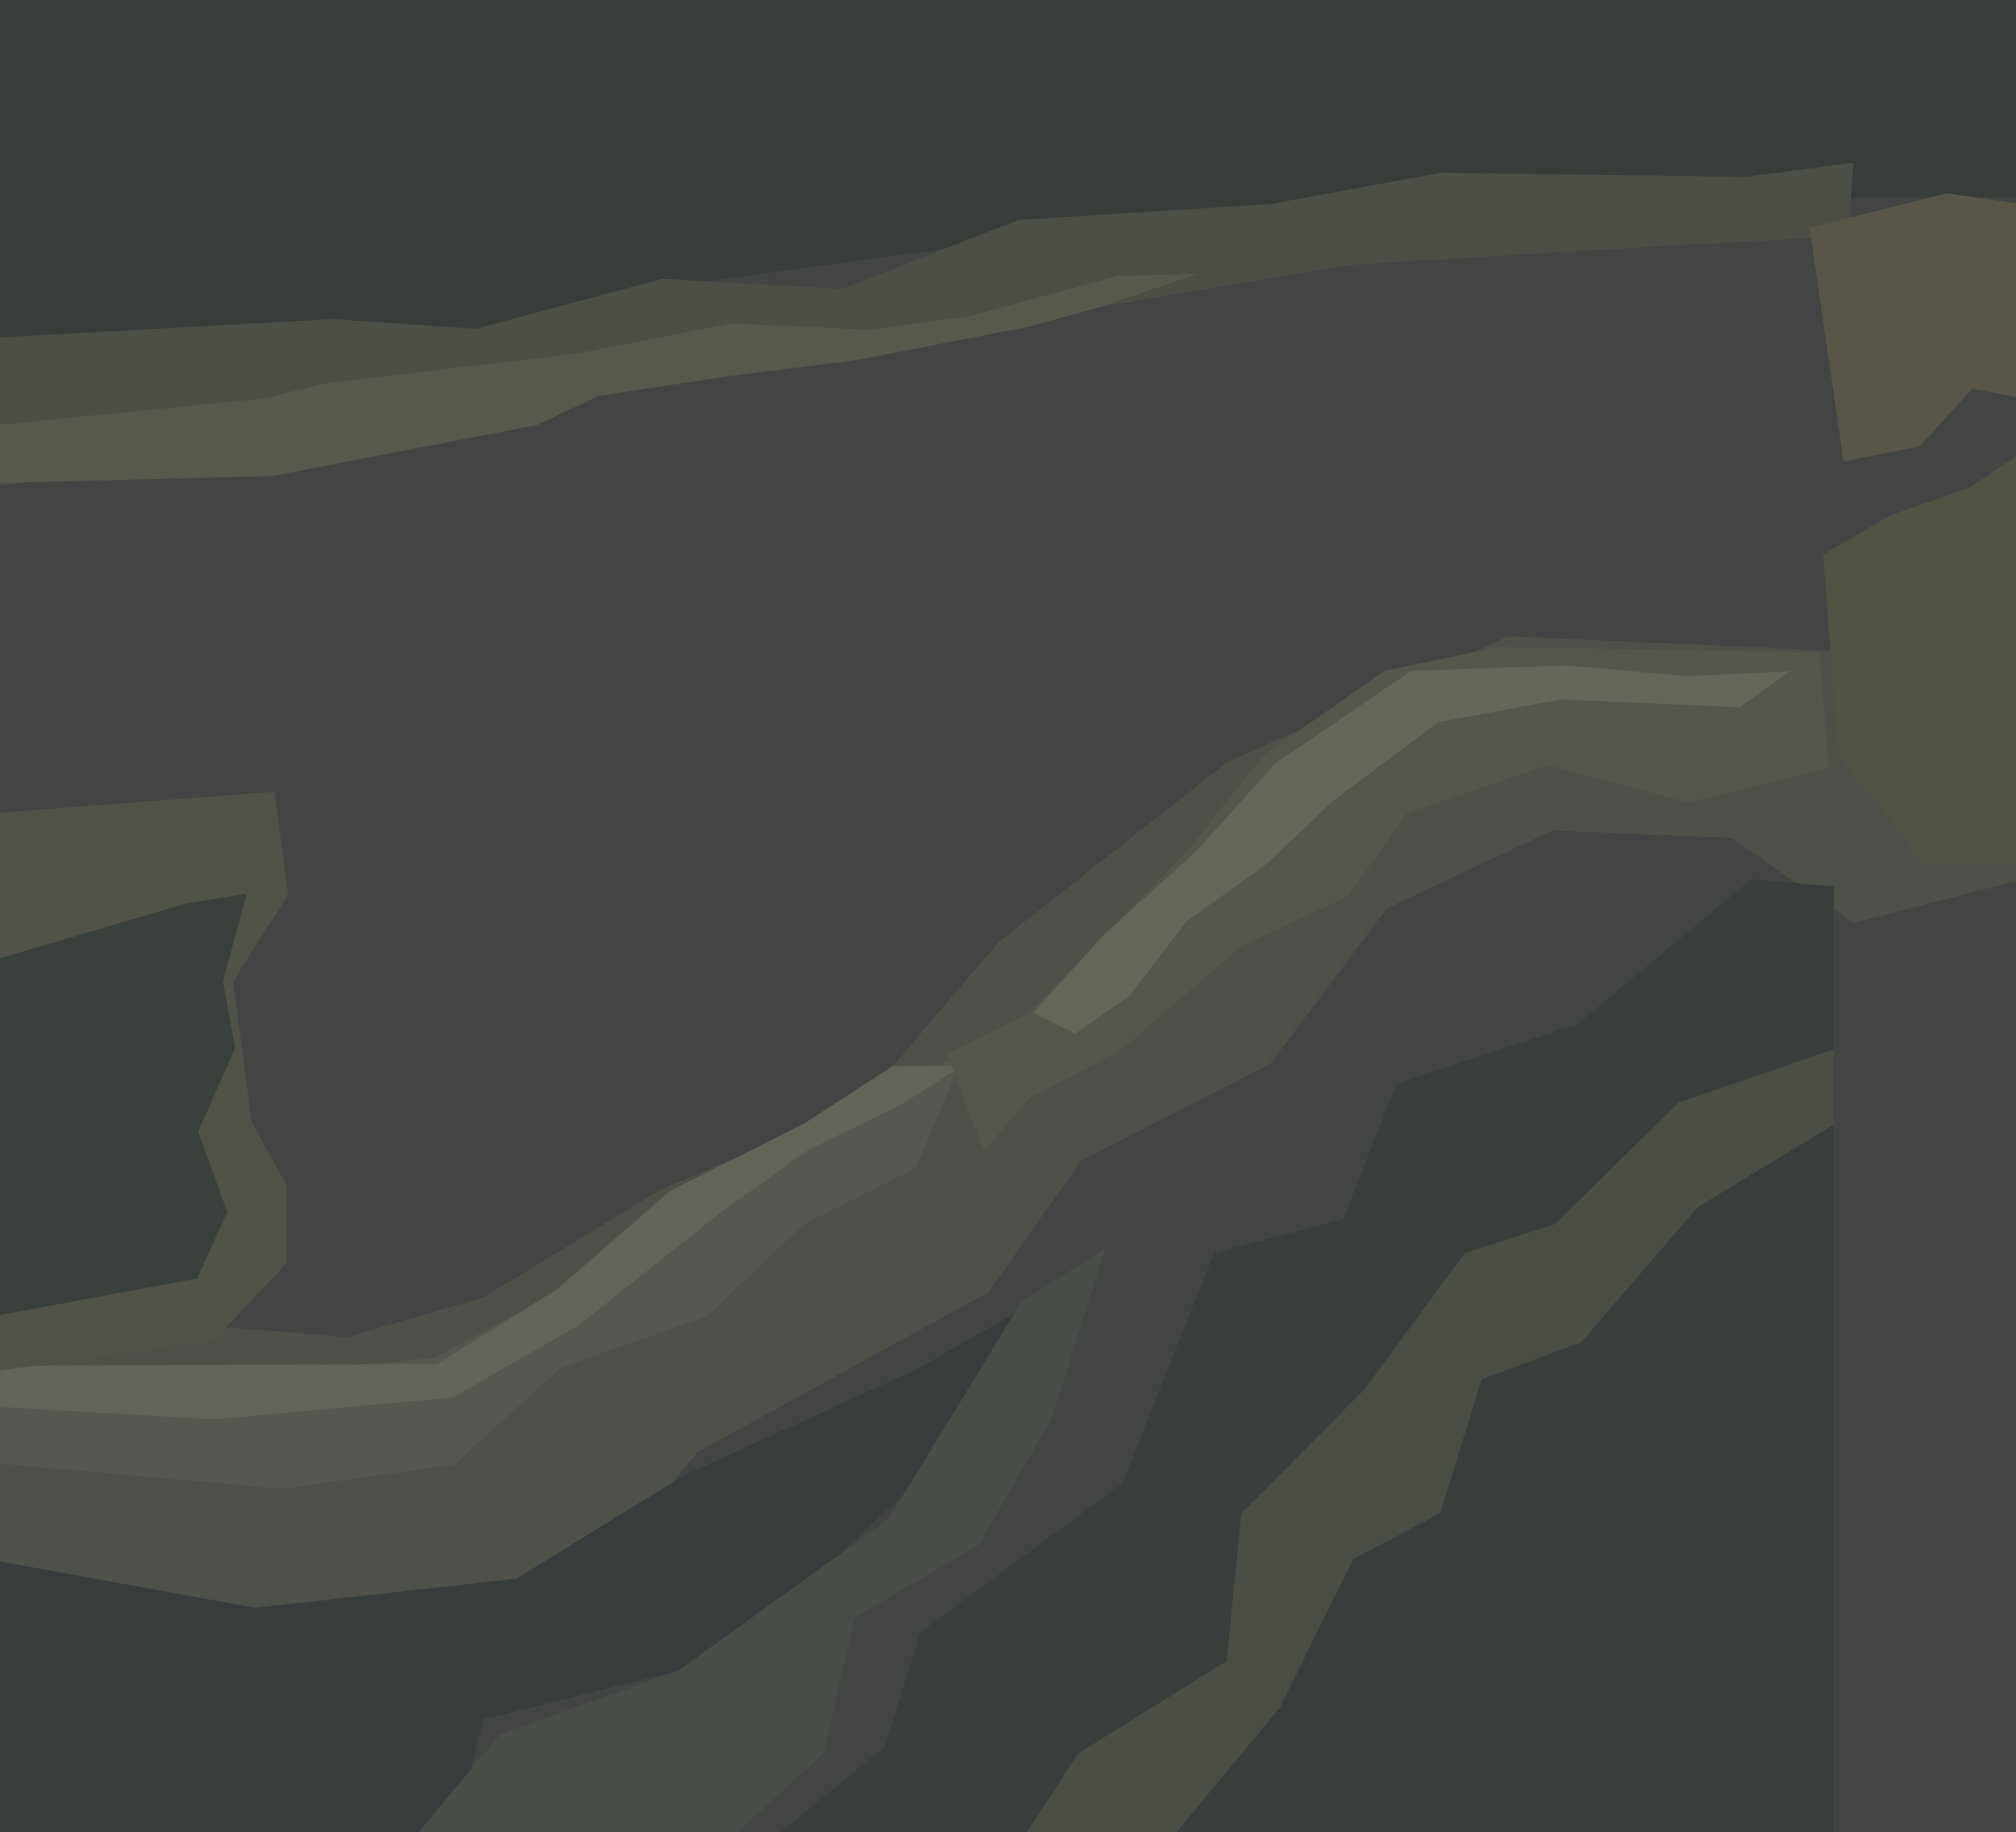
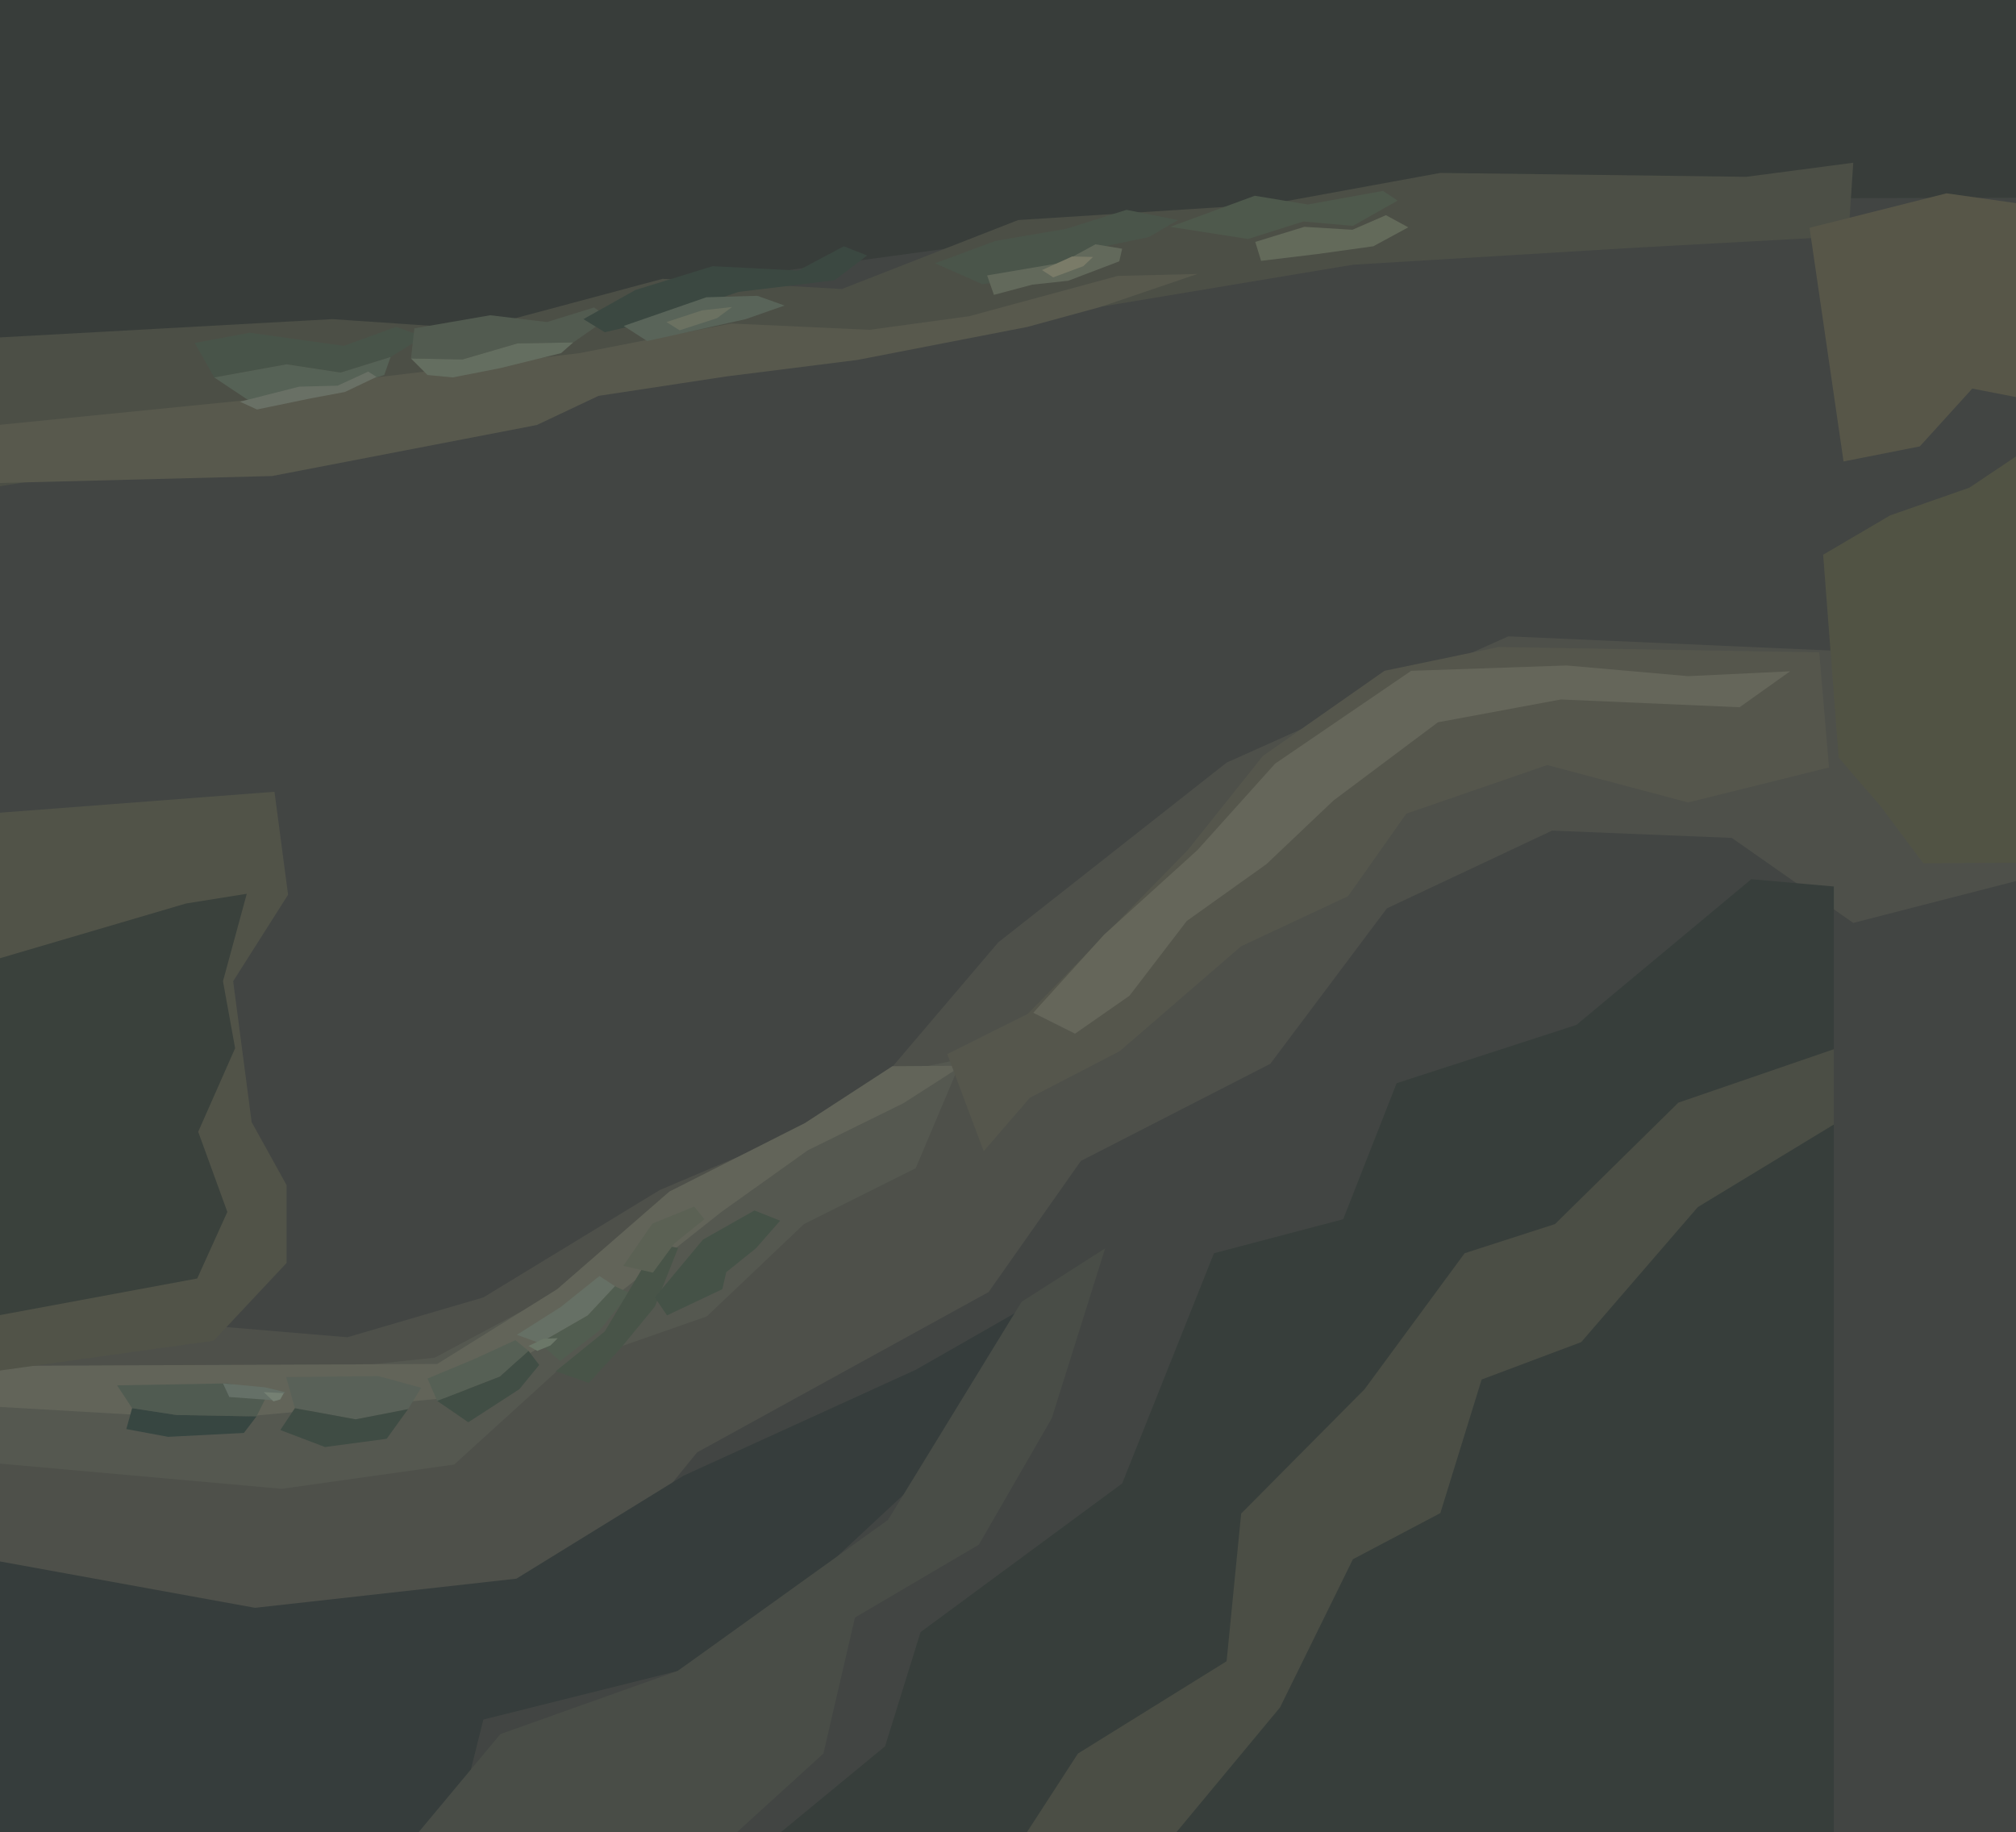
<svg xmlns="http://www.w3.org/2000/svg" viewBox="-305 -320 4150 3770" version="1.1" id="svg17">
  <defs id="defs17" />
  <g id="rock-ground">
    <path fill="#424543" d="M-330 -340H3860V3500H-330Z" id="path1" />
    <path fill="#4e504a" d="M-340 2370L410 2433 690 2351 1053 2130 1465 1955 1750 1620 2220 1250 2800 990 3480 1020 3860 710 3860 1490 3510 1580 3260 1405 2890 1390 2550 1550 2310 1870 1920 2070 1730 2340 1130 2670 886 2970 220 3040 -340 2960Z" id="path2" />
    <path fill="#555850" d="M-340 2490L165 2520 590 2475 880 2320 1135 2130 1530 1890 1675 1860 1580 2085 1350 2200 1150 2390 850 2495 630 2695 275 2745 -340 2690Z" id="path3" />
    <path fill="#626459" d="M-330 2492L595 2488 842 2334 1073 2133 1352 1992 1532 1875 1675 1874 1555 1951 1358 2048 1180 2175 886 2408 627 2557 136 2602 -330 2575Z" id="path4" />
    <path fill="#55564c" d="M1645 1850L1811 1767 2140 1430 2295 1236 2545 1061 2780 1012 3440 1023 3460 1260 3170 1332 2880 1255 2590 1355 2470 1525 2250 1628 2000 1844 1815 1940 1720 2050Z" id="path5" />
    <path fill="#65665a" d="M1822 1765L1968 1604 2160 1430 2320 1252 2600 1061 2920 1050 3170 1072 3380 1062 3276 1136 2908 1120 2655 1167 2440 1328 2302 1459 2138 1576 2020 1730 1908 1808Z" id="path6" />
    <path fill="#363d3c" d="M-330 2890L220 2990 758 2930 1102 2718 1580 2500 1790 2380 1670 2650 1380 2920 1090 3120 690 3220 625 3480 -330 3480Z" id="path7" />
    <path fill="#494d47" d="M540 3472L725 3250 1090 3120 1523 2809 1798 2360 1970 2250 1860 2600 1710 2860 1455 3010 1390 3290 1190 3472Z" id="path8" />
    <path fill="#373e3b" d="M1278 3472L1517 3275 1590 3040 2005 2734 2194 2260 2460 2190 2570 1910 2940 1790 3300 1490 3470 1505 3470 3480Z" id="path9" />
    <path fill="#4b4e45" d="M1796 3472L1914 3290 2220 3100 2250 2796 2504 2540 2710 2260 2896 2200 3150 1950 3470 1840 3470 1995 3190 2165 2950 2443 2745 2520 2660 2795 2480 2890 2330 3195 2100 3472Z" id="path10" />
  </g>
+   <g id="gate-foundation">
+     <path fill="#505b51" d="M-64 2532L164 2528 248 2546 223 2596 58 2593 -33 2579Z" />
+     <path fill="#374641" d="M-33 2579L58 2593 223 2596 197 2630 41 2638 -45 2622Z" />
+     <path fill="#657067" d="M154 2528L240 2536 282 2546 262 2563 167 2556Z" />
+     <path fill="#596158" d="M284 2515L474 2513 562 2537 535 2581 427 2602 302 2579Z" />
+     <path fill="#3f4c44" d="M302 2579L427 2602 535 2581 491 2642 364 2659 272 2624Z" />
+     <path fill="#566055" d="M575 2518L671 2478 756 2439 783 2461 724 2514 595 2564Z" />
+     <path fill="#414e45" d="M595 2564L724 2514 783 2461 805 2490 764 2540 659 2608Z" />
+     <path fill="#667065" d="M759 2428L849 2371 929 2307 961 2328 905 2388 806 2445Z" />
+     <path fill="#515d50" d="M806 2445L905 2388 961 2328 991 2342 929 2419 848 2482Z" />
+     <path fill="#485448" d="M839 2503L940 2421 1047 2241 1091 2249 1043 2370 974 2454 907 2527Z" />
+     <path fill="#5b6154" d="M978 2286L1038 2199 1124 2164 1145 2190 1083 2240 1039 2300Z" />
+     <path fill="#455247" d="M1043 2351L1142 2232 1248 2172 1301 2193 1251 2250 1190 2299 1182 2334 1068 2388Z" />
+     <path fill="#758073" d="M238 2546L279 2548 272 2561 258 2565Z" />
+     <path fill="#6b7768" d="M783 2451L814 2436 843 2435 828 2450 801 2461Z" />
+   </g>
  <g id="rock-roof">
    <path fill="#383d3a" d="M-330 -340H3860V87L2826 90 2370 190 1730 180 1135 261 700 395 -330 440Z" id="path11" />
    <path fill="#4c4f46" d="M-330 376L379 337 674 357 1059 254 1428 275 1791 133 2310 100 2660 36 3290 44 3510 15 3500 166 3060 190 2480 225 1970 310 1690 340 1180 451 670 525 -330 685Z" id="path12" />
    <path fill="#58594d" d="M-330 557L241 500 360 470 888 407 1200 346 1485 359 1690 331 1996 248 2160 244 1960 312 1810 353 1460 421 1190 455 927 495 800 555 255 660 -330 675Z" id="path13" />
+     <path fill="#485449" d="M96 386L209 365 403 392 510 353 567 373 499 415 396 447 285 430 136 457Z" />
+     <path fill="#566256" d="M136 457L285 430 396 447 499 415 486 452 391 481 309 490 214 509Z" />
+     <path fill="#697065" d="M189 507L311 476 390 474 453 445 470 456 405 487 335 500 224 523Z" />
+     <path fill="#525b50" d="M548 356L704 329 821 343 918 313 948 334 875 385 760 387 647 420 541 418Z" />
+     <path fill="#646e60" d="M541 418L647 420 760 387 875 385 850 407 724 438 627 457 575 452Z" />
+     <path fill="#3b4841" d="M896 337L1003 277 1162 228 1338 237 1432 187 1480 206 1413 257 1215 281 1042 340 940 364Z" />
+     <path fill="#596459" d="M979 351L1149 292 1254 289 1310 309 1230 337 1100 366 1027 382Z" />
+     <path fill="#6b7161" d="M1067 343L1140 319 1202 312 1171 335 1094 360Z" />
+     <path fill="#4a554a" d="M1620 222L1744 176 1890 151 2014 112 2120 133 2060 168 1950 191 1880 243 1717 265Z" />
+     <path fill="#62695b" d="M1727 247L1880 221 1950 183 2005 192 1999 218 1894 258 1820 266 1741 287Z" />
+     <path fill="#7a7b68" d="M1840 236L1902 208 1945 209 1925 228 1863 251Z" />
+     <path fill="#4e594c" d="M2104 147L2278 83 2387 101 2542 73 2572 93 2480 145 2378 136 2264 172Z" />
+     <path fill="#636a5a" d="M2279 178L2380 147 2479 153 2548 123 2594 148 2522 187 2407 203 2291 217Z" />
  </g>
  <g id="rock-jambs">
    <path fill="#515348" d="M-330 1355L260 1310 288 1522 175 1700 213 1990 285 2120 285 2280 135 2440 -330 2505Z" id="path14" />
    <path fill="#3a413c" d="M-330 1660L78 1540 203 1520 154 1700 179 1838 103 2010 163 2175 101 2312 -330 2392Z" id="path15" />
    <path fill="#575648" d="M3420 149L3702 78 3858 100 3858 500 3755 480 3647 599 3490 630Z" id="path16" />
    <path fill="#515344" d="M3448 822L3586 741 3749 684 3855 613 3855 1456 3654 1457 3565 1338 3480 1240Z" id="path17" />
  </g>
</svg>
